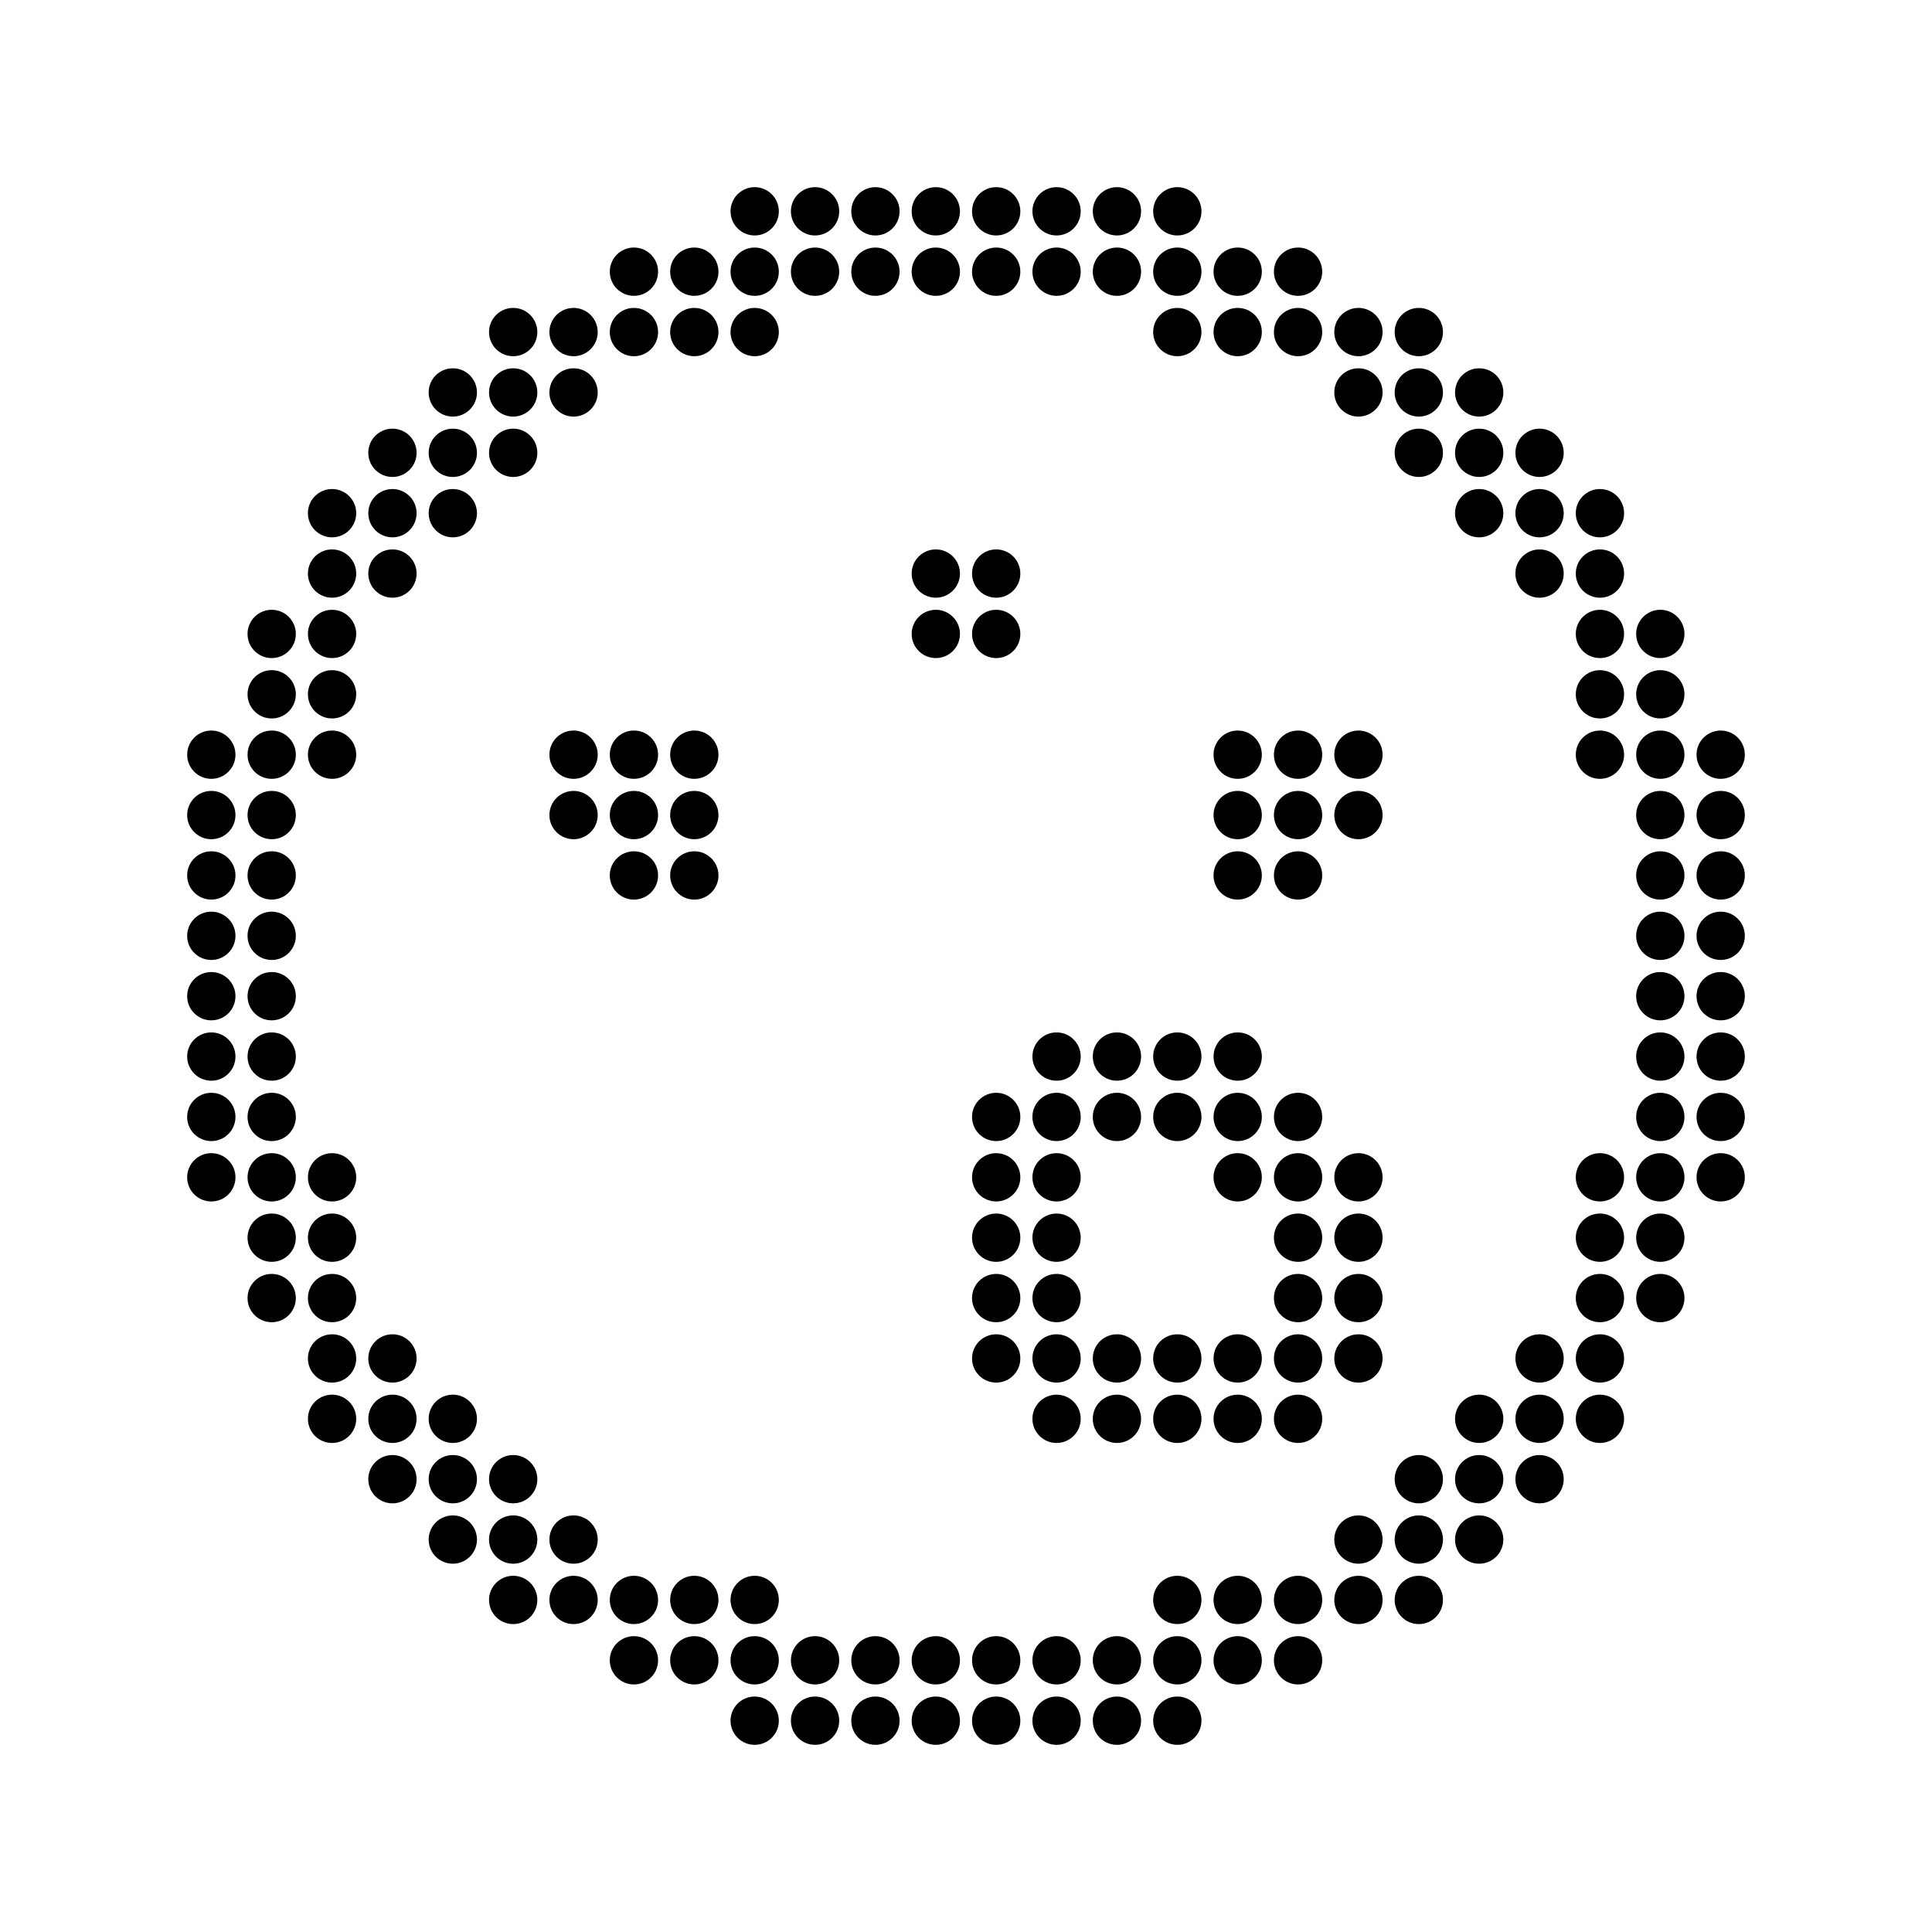
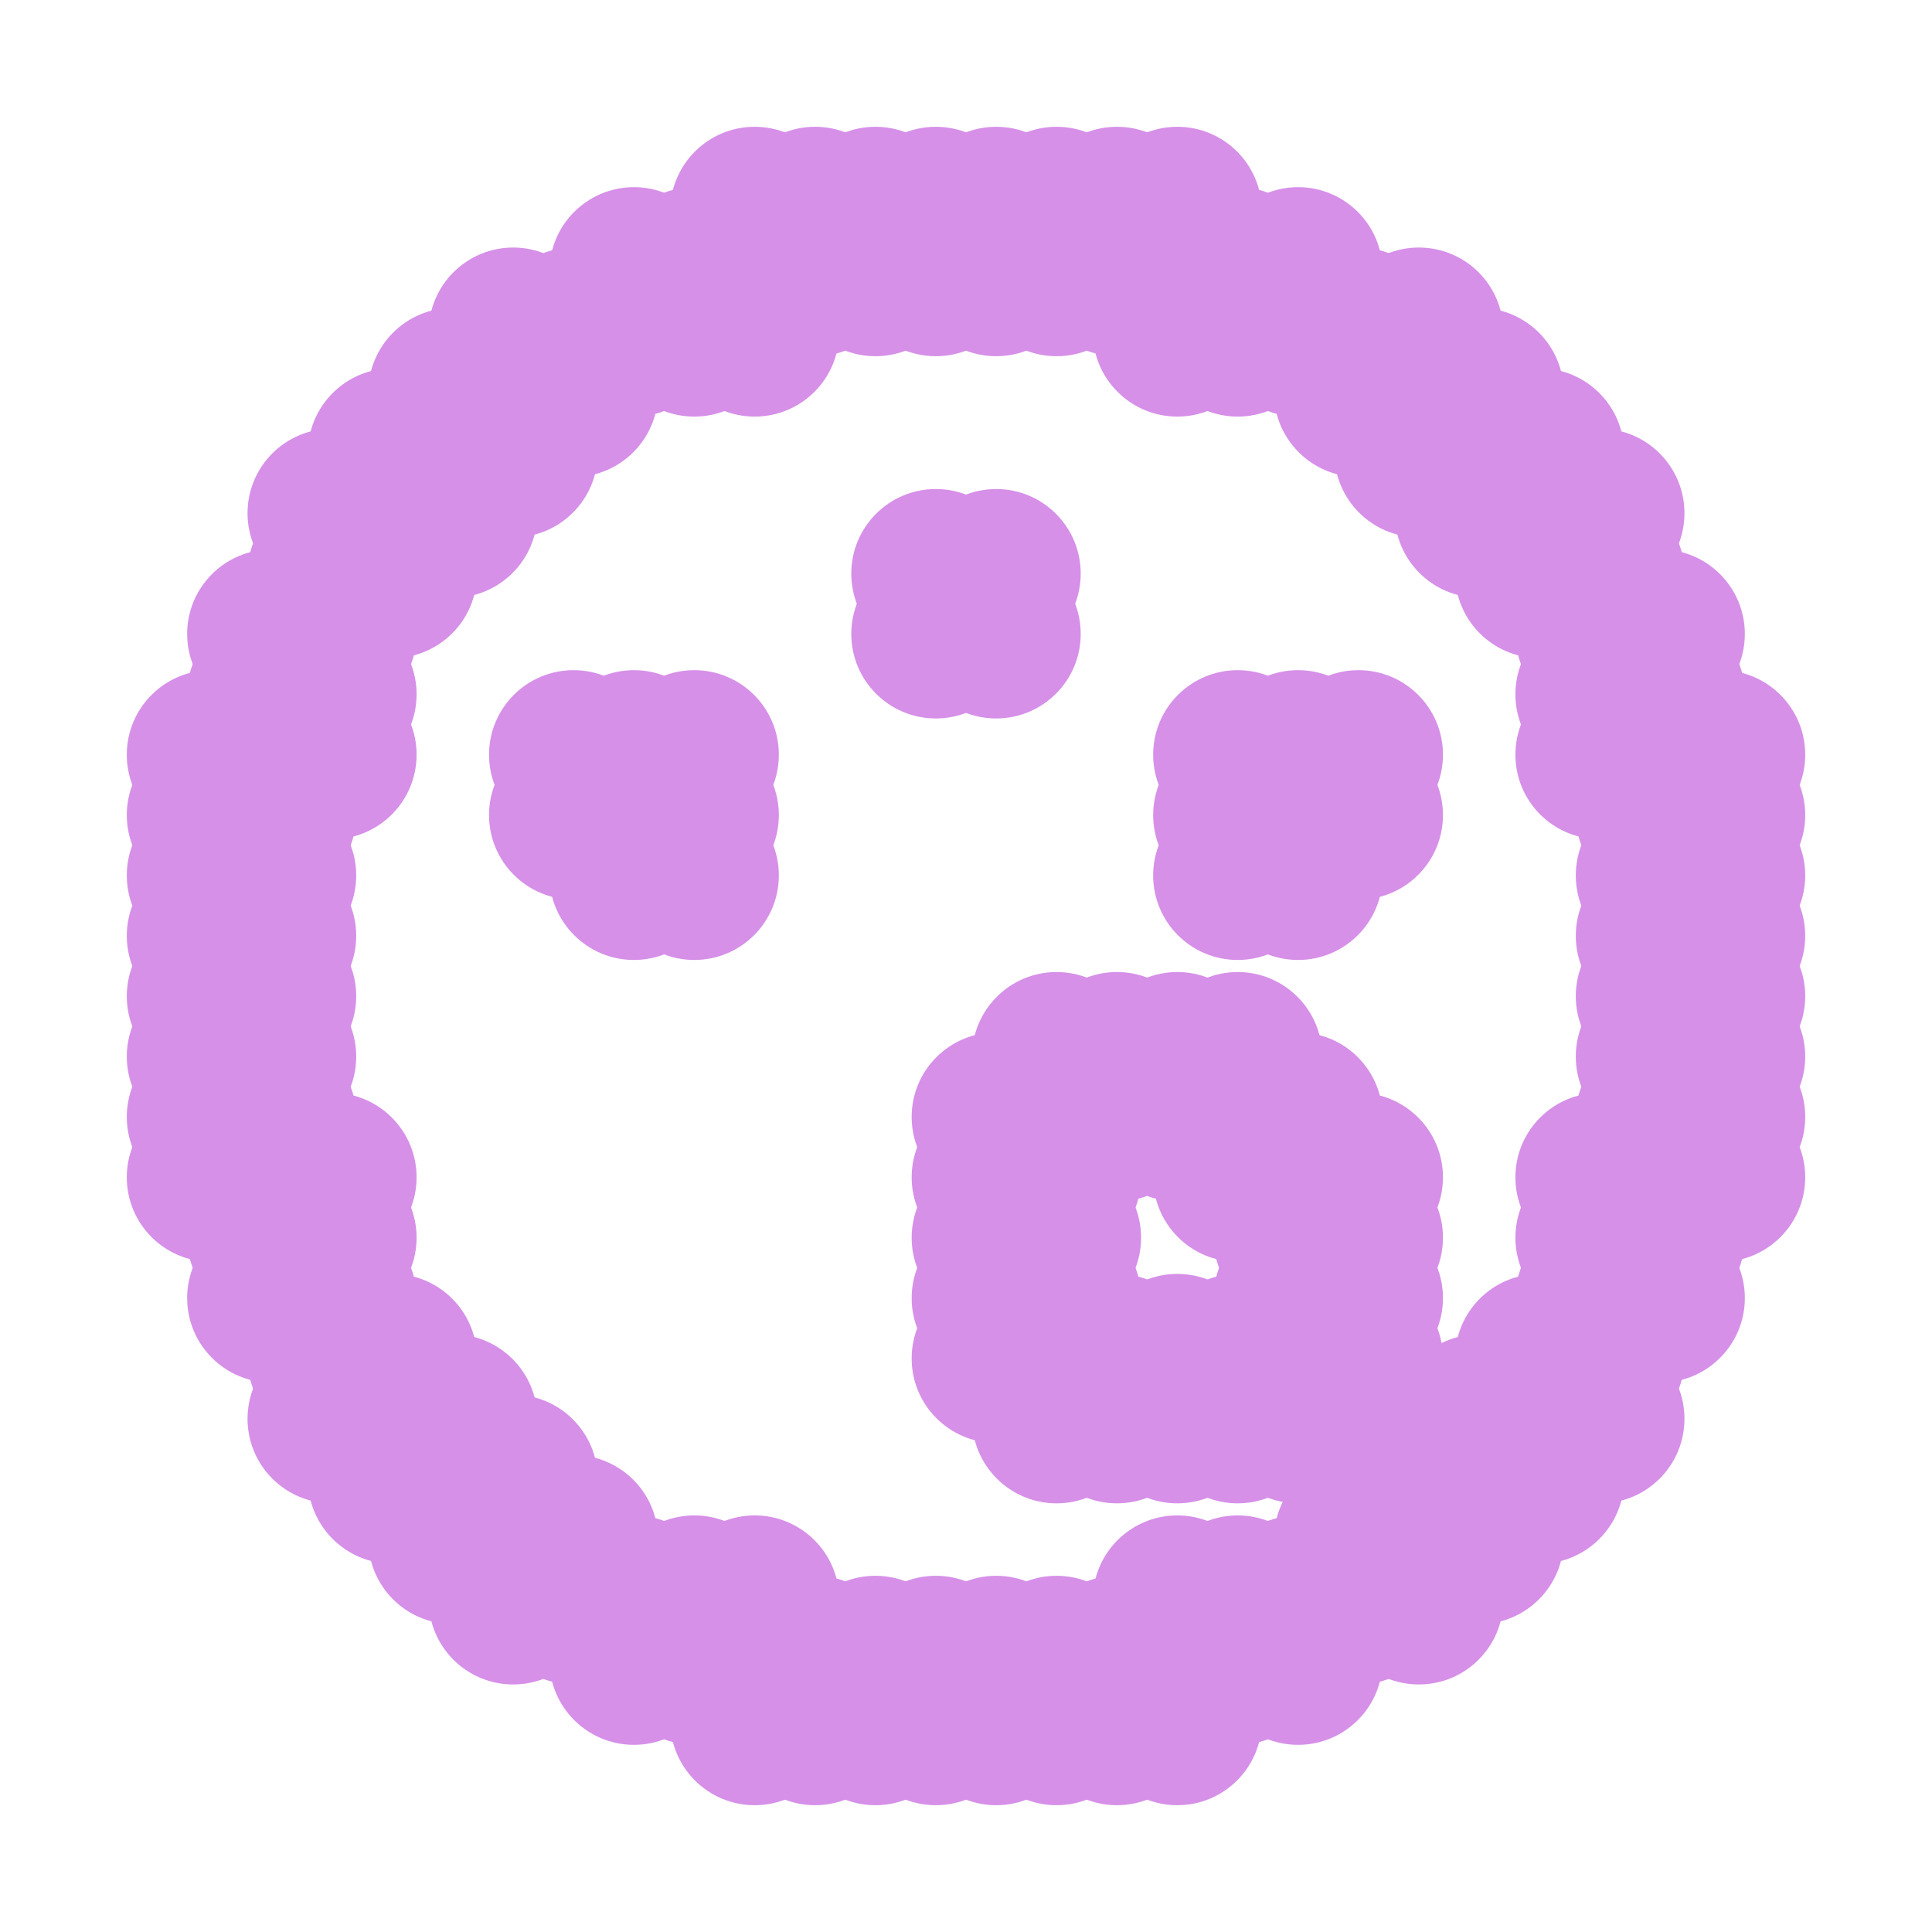
- <svg xmlns="http://www.w3.org/2000/svg" width="48" height="48" viewBox="0 0 24 24" fill="currentColor">
-   <circle cx="9.375" cy="2.625" r="0.3" />
-   <circle cx="10.125" cy="2.625" r="0.3" />
-   <circle cx="10.875" cy="2.625" r="0.3" />
-   <circle cx="11.625" cy="2.625" r="0.3" />
-   <circle cx="12.375" cy="2.625" r="0.3" />
-   <circle cx="13.125" cy="2.625" r="0.3" />
-   <circle cx="13.875" cy="2.625" r="0.3" />
-   <circle cx="14.625" cy="2.625" r="0.3" />
-   <circle cx="7.875" cy="3.375" r="0.3" />
-   <circle cx="8.625" cy="3.375" r="0.3" />
-   <circle cx="9.375" cy="3.375" r="0.3" />
-   <circle cx="10.125" cy="3.375" r="0.3" />
-   <circle cx="10.875" cy="3.375" r="0.3" />
-   <circle cx="11.625" cy="3.375" r="0.3" />
-   <circle cx="12.375" cy="3.375" r="0.3" />
-   <circle cx="13.125" cy="3.375" r="0.3" />
-   <circle cx="13.875" cy="3.375" r="0.3" />
-   <circle cx="14.625" cy="3.375" r="0.3" />
-   <circle cx="15.375" cy="3.375" r="0.3" />
-   <circle cx="16.125" cy="3.375" r="0.3" />
-   <circle cx="6.375" cy="4.125" r="0.3" />
-   <circle cx="7.125" cy="4.125" r="0.3" />
-   <circle cx="7.875" cy="4.125" r="0.3" />
-   <circle cx="8.625" cy="4.125" r="0.3" />
-   <circle cx="9.375" cy="4.125" r="0.3" />
-   <circle cx="14.625" cy="4.125" r="0.3" />
-   <circle cx="15.375" cy="4.125" r="0.3" />
-   <circle cx="16.125" cy="4.125" r="0.3" />
-   <circle cx="16.875" cy="4.125" r="0.3" />
-   <circle cx="17.625" cy="4.125" r="0.3" />
-   <circle cx="5.625" cy="4.875" r="0.3" />
-   <circle cx="6.375" cy="4.875" r="0.3" />
-   <circle cx="7.125" cy="4.875" r="0.3" />
-   <circle cx="16.875" cy="4.875" r="0.3" />
-   <circle cx="17.625" cy="4.875" r="0.3" />
-   <circle cx="18.375" cy="4.875" r="0.3" />
-   <circle cx="4.875" cy="5.625" r="0.3" />
-   <circle cx="5.625" cy="5.625" r="0.3" />
-   <circle cx="6.375" cy="5.625" r="0.3" />
-   <circle cx="17.625" cy="5.625" r="0.3" />
-   <circle cx="18.375" cy="5.625" r="0.3" />
-   <circle cx="19.125" cy="5.625" r="0.3" />
-   <circle cx="4.125" cy="6.375" r="0.3" />
-   <circle cx="4.875" cy="6.375" r="0.3" />
-   <circle cx="5.625" cy="6.375" r="0.3" />
-   <circle cx="18.375" cy="6.375" r="0.3" />
-   <circle cx="19.125" cy="6.375" r="0.3" />
-   <circle cx="19.875" cy="6.375" r="0.3" />
-   <circle cx="4.125" cy="7.125" r="0.3" />
-   <circle cx="4.875" cy="7.125" r="0.3" />
-   <circle cx="11.625" cy="7.125" r="0.3" />
-   <circle cx="12.375" cy="7.125" r="0.3" />
-   <circle cx="19.125" cy="7.125" r="0.3" />
-   <circle cx="19.875" cy="7.125" r="0.3" />
-   <circle cx="3.375" cy="7.875" r="0.3" />
-   <circle cx="4.125" cy="7.875" r="0.3" />
-   <circle cx="11.625" cy="7.875" r="0.3" />
-   <circle cx="12.375" cy="7.875" r="0.3" />
-   <circle cx="19.875" cy="7.875" r="0.3" />
-   <circle cx="20.625" cy="7.875" r="0.3" />
-   <circle cx="3.375" cy="8.625" r="0.3" />
-   <circle cx="4.125" cy="8.625" r="0.3" />
-   <circle cx="19.875" cy="8.625" r="0.3" />
-   <circle cx="20.625" cy="8.625" r="0.3" />
-   <circle cx="2.625" cy="9.375" r="0.3" />
-   <circle cx="3.375" cy="9.375" r="0.3" />
-   <circle cx="4.125" cy="9.375" r="0.3" />
-   <circle cx="7.125" cy="9.375" r="0.3" />
-   <circle cx="7.875" cy="9.375" r="0.3" />
-   <circle cx="8.625" cy="9.375" r="0.3" />
-   <circle cx="15.375" cy="9.375" r="0.3" />
-   <circle cx="16.125" cy="9.375" r="0.3" />
-   <circle cx="16.875" cy="9.375" r="0.3" />
-   <circle cx="19.875" cy="9.375" r="0.3" />
-   <circle cx="20.625" cy="9.375" r="0.3" />
-   <circle cx="21.375" cy="9.375" r="0.3" />
-   <circle cx="2.625" cy="10.125" r="0.3" />
-   <circle cx="3.375" cy="10.125" r="0.3" />
-   <circle cx="7.125" cy="10.125" r="0.3" />
-   <circle cx="7.875" cy="10.125" r="0.3" />
-   <circle cx="8.625" cy="10.125" r="0.3" />
-   <circle cx="15.375" cy="10.125" r="0.3" />
-   <circle cx="16.125" cy="10.125" r="0.3" />
-   <circle cx="16.875" cy="10.125" r="0.3" />
-   <circle cx="20.625" cy="10.125" r="0.3" />
-   <circle cx="21.375" cy="10.125" r="0.3" />
-   <circle cx="2.625" cy="10.875" r="0.3" />
-   <circle cx="3.375" cy="10.875" r="0.3" />
-   <circle cx="7.875" cy="10.875" r="0.3" />
-   <circle cx="8.625" cy="10.875" r="0.3" />
-   <circle cx="15.375" cy="10.875" r="0.3" />
-   <circle cx="16.125" cy="10.875" r="0.3" />
-   <circle cx="20.625" cy="10.875" r="0.3" />
-   <circle cx="21.375" cy="10.875" r="0.3" />
-   <circle cx="2.625" cy="11.625" r="0.3" />
-   <circle cx="3.375" cy="11.625" r="0.3" />
-   <circle cx="20.625" cy="11.625" r="0.3" />
-   <circle cx="21.375" cy="11.625" r="0.3" />
-   <circle cx="2.625" cy="12.375" r="0.3" />
-   <circle cx="3.375" cy="12.375" r="0.3" />
-   <circle cx="20.625" cy="12.375" r="0.3" />
-   <circle cx="21.375" cy="12.375" r="0.3" />
-   <circle cx="2.625" cy="13.125" r="0.3" />
-   <circle cx="3.375" cy="13.125" r="0.3" />
-   <circle cx="13.125" cy="13.125" r="0.3" />
-   <circle cx="13.875" cy="13.125" r="0.3" />
-   <circle cx="14.625" cy="13.125" r="0.3" />
-   <circle cx="15.375" cy="13.125" r="0.3" />
-   <circle cx="20.625" cy="13.125" r="0.3" />
-   <circle cx="21.375" cy="13.125" r="0.3" />
-   <circle cx="2.625" cy="13.875" r="0.3" />
-   <circle cx="3.375" cy="13.875" r="0.3" />
-   <circle cx="12.375" cy="13.875" r="0.3" />
-   <circle cx="13.125" cy="13.875" r="0.3" />
-   <circle cx="13.875" cy="13.875" r="0.3" />
-   <circle cx="14.625" cy="13.875" r="0.3" />
-   <circle cx="15.375" cy="13.875" r="0.3" />
-   <circle cx="16.125" cy="13.875" r="0.3" />
-   <circle cx="20.625" cy="13.875" r="0.3" />
-   <circle cx="21.375" cy="13.875" r="0.3" />
-   <circle cx="2.625" cy="14.625" r="0.3" />
-   <circle cx="3.375" cy="14.625" r="0.3" />
-   <circle cx="4.125" cy="14.625" r="0.3" />
-   <circle cx="12.375" cy="14.625" r="0.3" />
-   <circle cx="13.125" cy="14.625" r="0.3" />
-   <circle cx="15.375" cy="14.625" r="0.3" />
-   <circle cx="16.125" cy="14.625" r="0.3" />
-   <circle cx="16.875" cy="14.625" r="0.3" />
-   <circle cx="19.875" cy="14.625" r="0.3" />
-   <circle cx="20.625" cy="14.625" r="0.3" />
-   <circle cx="21.375" cy="14.625" r="0.3" />
-   <circle cx="3.375" cy="15.375" r="0.3" />
-   <circle cx="4.125" cy="15.375" r="0.3" />
-   <circle cx="12.375" cy="15.375" r="0.3" />
-   <circle cx="13.125" cy="15.375" r="0.3" />
-   <circle cx="16.125" cy="15.375" r="0.3" />
-   <circle cx="16.875" cy="15.375" r="0.3" />
-   <circle cx="19.875" cy="15.375" r="0.3" />
-   <circle cx="20.625" cy="15.375" r="0.3" />
-   <circle cx="3.375" cy="16.125" r="0.3" />
-   <circle cx="4.125" cy="16.125" r="0.3" />
-   <circle cx="12.375" cy="16.125" r="0.3" />
-   <circle cx="13.125" cy="16.125" r="0.3" />
-   <circle cx="16.125" cy="16.125" r="0.3" />
-   <circle cx="16.875" cy="16.125" r="0.3" />
-   <circle cx="19.875" cy="16.125" r="0.3" />
-   <circle cx="20.625" cy="16.125" r="0.3" />
-   <circle cx="4.125" cy="16.875" r="0.3" />
-   <circle cx="4.875" cy="16.875" r="0.3" />
-   <circle cx="12.375" cy="16.875" r="0.3" />
-   <circle cx="13.125" cy="16.875" r="0.3" />
-   <circle cx="13.875" cy="16.875" r="0.3" />
-   <circle cx="14.625" cy="16.875" r="0.3" />
-   <circle cx="15.375" cy="16.875" r="0.3" />
-   <circle cx="16.125" cy="16.875" r="0.3" />
-   <circle cx="16.875" cy="16.875" r="0.3" />
-   <circle cx="19.125" cy="16.875" r="0.3" />
-   <circle cx="19.875" cy="16.875" r="0.3" />
-   <circle cx="4.125" cy="17.625" r="0.3" />
-   <circle cx="4.875" cy="17.625" r="0.3" />
-   <circle cx="5.625" cy="17.625" r="0.3" />
-   <circle cx="13.125" cy="17.625" r="0.3" />
-   <circle cx="13.875" cy="17.625" r="0.3" />
-   <circle cx="14.625" cy="17.625" r="0.3" />
-   <circle cx="15.375" cy="17.625" r="0.3" />
-   <circle cx="16.125" cy="17.625" r="0.3" />
-   <circle cx="18.375" cy="17.625" r="0.3" />
-   <circle cx="19.125" cy="17.625" r="0.3" />
-   <circle cx="19.875" cy="17.625" r="0.3" />
-   <circle cx="4.875" cy="18.375" r="0.3" />
-   <circle cx="5.625" cy="18.375" r="0.3" />
-   <circle cx="6.375" cy="18.375" r="0.3" />
-   <circle cx="17.625" cy="18.375" r="0.3" />
-   <circle cx="18.375" cy="18.375" r="0.3" />
-   <circle cx="19.125" cy="18.375" r="0.3" />
-   <circle cx="5.625" cy="19.125" r="0.3" />
-   <circle cx="6.375" cy="19.125" r="0.3" />
-   <circle cx="7.125" cy="19.125" r="0.3" />
-   <circle cx="16.875" cy="19.125" r="0.3" />
-   <circle cx="17.625" cy="19.125" r="0.3" />
-   <circle cx="18.375" cy="19.125" r="0.3" />
-   <circle cx="6.375" cy="19.875" r="0.3" />
-   <circle cx="7.125" cy="19.875" r="0.3" />
-   <circle cx="7.875" cy="19.875" r="0.3" />
-   <circle cx="8.625" cy="19.875" r="0.3" />
-   <circle cx="9.375" cy="19.875" r="0.3" />
-   <circle cx="14.625" cy="19.875" r="0.3" />
-   <circle cx="15.375" cy="19.875" r="0.3" />
-   <circle cx="16.125" cy="19.875" r="0.3" />
-   <circle cx="16.875" cy="19.875" r="0.3" />
-   <circle cx="17.625" cy="19.875" r="0.3" />
-   <circle cx="7.875" cy="20.625" r="0.3" />
-   <circle cx="8.625" cy="20.625" r="0.3" />
-   <circle cx="9.375" cy="20.625" r="0.3" />
-   <circle cx="10.125" cy="20.625" r="0.3" />
-   <circle cx="10.875" cy="20.625" r="0.3" />
-   <circle cx="11.625" cy="20.625" r="0.3" />
-   <circle cx="12.375" cy="20.625" r="0.3" />
-   <circle cx="13.125" cy="20.625" r="0.3" />
-   <circle cx="13.875" cy="20.625" r="0.3" />
-   <circle cx="14.625" cy="20.625" r="0.3" />
-   <circle cx="15.375" cy="20.625" r="0.3" />
-   <circle cx="16.125" cy="20.625" r="0.3" />
-   <circle cx="9.375" cy="21.375" r="0.3" />
-   <circle cx="10.125" cy="21.375" r="0.3" />
-   <circle cx="10.875" cy="21.375" r="0.3" />
-   <circle cx="11.625" cy="21.375" r="0.3" />
-   <circle cx="12.375" cy="21.375" r="0.3" />
-   <circle cx="13.125" cy="21.375" r="0.3" />
-   <circle cx="13.875" cy="21.375" r="0.3" />
-   <circle cx="14.625" cy="21.375" r="0.3" />
+ <svg xmlns="http://www.w3.org/2000/svg" width="48" height="48" viewBox="0 0 24 24" fill="#D690E8">
+   <circle cx="9.375" cy="2.625" r="1.05" />
+   <circle cx="10.125" cy="2.625" r="1.05" />
+   <circle cx="10.875" cy="2.625" r="1.05" />
+   <circle cx="11.625" cy="2.625" r="1.05" />
+   <circle cx="12.375" cy="2.625" r="1.05" />
+   <circle cx="13.125" cy="2.625" r="1.05" />
+   <circle cx="13.875" cy="2.625" r="1.05" />
+   <circle cx="14.625" cy="2.625" r="1.05" />
+   <circle cx="7.875" cy="3.375" r="1.05" />
+   <circle cx="8.625" cy="3.375" r="1.05" />
+   <circle cx="9.375" cy="3.375" r="1.05" />
+   <circle cx="10.125" cy="3.375" r="1.05" />
+   <circle cx="10.875" cy="3.375" r="1.05" />
+   <circle cx="11.625" cy="3.375" r="1.05" />
+   <circle cx="12.375" cy="3.375" r="1.05" />
+   <circle cx="13.125" cy="3.375" r="1.05" />
+   <circle cx="13.875" cy="3.375" r="1.05" />
+   <circle cx="14.625" cy="3.375" r="1.05" />
+   <circle cx="15.375" cy="3.375" r="1.05" />
+   <circle cx="16.125" cy="3.375" r="1.05" />
+   <circle cx="6.375" cy="4.125" r="1.05" />
+   <circle cx="7.125" cy="4.125" r="1.05" />
+   <circle cx="7.875" cy="4.125" r="1.05" />
+   <circle cx="8.625" cy="4.125" r="1.05" />
+   <circle cx="9.375" cy="4.125" r="1.05" />
+   <circle cx="14.625" cy="4.125" r="1.05" />
+   <circle cx="15.375" cy="4.125" r="1.05" />
+   <circle cx="16.125" cy="4.125" r="1.05" />
+   <circle cx="16.875" cy="4.125" r="1.05" />
+   <circle cx="17.625" cy="4.125" r="1.05" />
+   <circle cx="5.625" cy="4.875" r="1.05" />
+   <circle cx="6.375" cy="4.875" r="1.05" />
+   <circle cx="7.125" cy="4.875" r="1.05" />
+   <circle cx="16.875" cy="4.875" r="1.05" />
+   <circle cx="17.625" cy="4.875" r="1.05" />
+   <circle cx="18.375" cy="4.875" r="1.05" />
+   <circle cx="4.875" cy="5.625" r="1.05" />
+   <circle cx="5.625" cy="5.625" r="1.05" />
+   <circle cx="6.375" cy="5.625" r="1.05" />
+   <circle cx="17.625" cy="5.625" r="1.05" />
+   <circle cx="18.375" cy="5.625" r="1.05" />
+   <circle cx="19.125" cy="5.625" r="1.05" />
+   <circle cx="4.125" cy="6.375" r="1.05" />
+   <circle cx="4.875" cy="6.375" r="1.05" />
+   <circle cx="5.625" cy="6.375" r="1.05" />
+   <circle cx="18.375" cy="6.375" r="1.05" />
+   <circle cx="19.125" cy="6.375" r="1.05" />
+   <circle cx="19.875" cy="6.375" r="1.05" />
+   <circle cx="4.125" cy="7.125" r="1.05" />
+   <circle cx="4.875" cy="7.125" r="1.05" />
+   <circle cx="11.625" cy="7.125" r="1.05" />
+   <circle cx="12.375" cy="7.125" r="1.05" />
+   <circle cx="19.125" cy="7.125" r="1.05" />
+   <circle cx="19.875" cy="7.125" r="1.05" />
+   <circle cx="3.375" cy="7.875" r="1.05" />
+   <circle cx="4.125" cy="7.875" r="1.05" />
+   <circle cx="11.625" cy="7.875" r="1.05" />
+   <circle cx="12.375" cy="7.875" r="1.05" />
+   <circle cx="19.875" cy="7.875" r="1.05" />
+   <circle cx="20.625" cy="7.875" r="1.05" />
+   <circle cx="3.375" cy="8.625" r="1.05" />
+   <circle cx="4.125" cy="8.625" r="1.05" />
+   <circle cx="19.875" cy="8.625" r="1.05" />
+   <circle cx="20.625" cy="8.625" r="1.05" />
+   <circle cx="2.625" cy="9.375" r="1.05" />
+   <circle cx="3.375" cy="9.375" r="1.05" />
+   <circle cx="4.125" cy="9.375" r="1.05" />
+   <circle cx="7.125" cy="9.375" r="1.05" />
+   <circle cx="7.875" cy="9.375" r="1.05" />
+   <circle cx="8.625" cy="9.375" r="1.05" />
+   <circle cx="15.375" cy="9.375" r="1.05" />
+   <circle cx="16.125" cy="9.375" r="1.05" />
+   <circle cx="16.875" cy="9.375" r="1.05" />
+   <circle cx="19.875" cy="9.375" r="1.05" />
+   <circle cx="20.625" cy="9.375" r="1.05" />
+   <circle cx="21.375" cy="9.375" r="1.05" />
+   <circle cx="2.625" cy="10.125" r="1.05" />
+   <circle cx="3.375" cy="10.125" r="1.05" />
+   <circle cx="7.125" cy="10.125" r="1.05" />
+   <circle cx="7.875" cy="10.125" r="1.05" />
+   <circle cx="8.625" cy="10.125" r="1.05" />
+   <circle cx="15.375" cy="10.125" r="1.05" />
+   <circle cx="16.125" cy="10.125" r="1.05" />
+   <circle cx="16.875" cy="10.125" r="1.05" />
+   <circle cx="20.625" cy="10.125" r="1.05" />
+   <circle cx="21.375" cy="10.125" r="1.05" />
+   <circle cx="2.625" cy="10.875" r="1.05" />
+   <circle cx="3.375" cy="10.875" r="1.05" />
+   <circle cx="7.875" cy="10.875" r="1.05" />
+   <circle cx="8.625" cy="10.875" r="1.05" />
+   <circle cx="15.375" cy="10.875" r="1.05" />
+   <circle cx="16.125" cy="10.875" r="1.05" />
+   <circle cx="20.625" cy="10.875" r="1.05" />
+   <circle cx="21.375" cy="10.875" r="1.05" />
+   <circle cx="2.625" cy="11.625" r="1.05" />
+   <circle cx="3.375" cy="11.625" r="1.05" />
+   <circle cx="20.625" cy="11.625" r="1.05" />
+   <circle cx="21.375" cy="11.625" r="1.05" />
+   <circle cx="2.625" cy="12.375" r="1.05" />
+   <circle cx="3.375" cy="12.375" r="1.05" />
+   <circle cx="20.625" cy="12.375" r="1.05" />
+   <circle cx="21.375" cy="12.375" r="1.05" />
+   <circle cx="2.625" cy="13.125" r="1.05" />
+   <circle cx="3.375" cy="13.125" r="1.05" />
+   <circle cx="13.125" cy="13.125" r="1.05" />
+   <circle cx="13.875" cy="13.125" r="1.05" />
+   <circle cx="14.625" cy="13.125" r="1.05" />
+   <circle cx="15.375" cy="13.125" r="1.05" />
+   <circle cx="20.625" cy="13.125" r="1.05" />
+   <circle cx="21.375" cy="13.125" r="1.05" />
+   <circle cx="2.625" cy="13.875" r="1.05" />
+   <circle cx="3.375" cy="13.875" r="1.05" />
+   <circle cx="12.375" cy="13.875" r="1.05" />
+   <circle cx="13.125" cy="13.875" r="1.05" />
+   <circle cx="13.875" cy="13.875" r="1.05" />
+   <circle cx="14.625" cy="13.875" r="1.05" />
+   <circle cx="15.375" cy="13.875" r="1.05" />
+   <circle cx="16.125" cy="13.875" r="1.05" />
+   <circle cx="20.625" cy="13.875" r="1.05" />
+   <circle cx="21.375" cy="13.875" r="1.05" />
+   <circle cx="2.625" cy="14.625" r="1.05" />
+   <circle cx="3.375" cy="14.625" r="1.05" />
+   <circle cx="4.125" cy="14.625" r="1.05" />
+   <circle cx="12.375" cy="14.625" r="1.05" />
+   <circle cx="13.125" cy="14.625" r="1.05" />
+   <circle cx="15.375" cy="14.625" r="1.05" />
+   <circle cx="16.125" cy="14.625" r="1.05" />
+   <circle cx="16.875" cy="14.625" r="1.05" />
+   <circle cx="19.875" cy="14.625" r="1.05" />
+   <circle cx="20.625" cy="14.625" r="1.05" />
+   <circle cx="21.375" cy="14.625" r="1.05" />
+   <circle cx="3.375" cy="15.375" r="1.05" />
+   <circle cx="4.125" cy="15.375" r="1.05" />
+   <circle cx="12.375" cy="15.375" r="1.05" />
+   <circle cx="13.125" cy="15.375" r="1.05" />
+   <circle cx="16.125" cy="15.375" r="1.05" />
+   <circle cx="16.875" cy="15.375" r="1.05" />
+   <circle cx="19.875" cy="15.375" r="1.05" />
+   <circle cx="20.625" cy="15.375" r="1.05" />
+   <circle cx="3.375" cy="16.125" r="1.05" />
+   <circle cx="4.125" cy="16.125" r="1.05" />
+   <circle cx="12.375" cy="16.125" r="1.05" />
+   <circle cx="13.125" cy="16.125" r="1.05" />
+   <circle cx="16.125" cy="16.125" r="1.05" />
+   <circle cx="16.875" cy="16.125" r="1.05" />
+   <circle cx="19.875" cy="16.125" r="1.05" />
+   <circle cx="20.625" cy="16.125" r="1.05" />
+   <circle cx="4.125" cy="16.875" r="1.05" />
+   <circle cx="4.875" cy="16.875" r="1.05" />
+   <circle cx="12.375" cy="16.875" r="1.05" />
+   <circle cx="13.125" cy="16.875" r="1.05" />
+   <circle cx="13.875" cy="16.875" r="1.05" />
+   <circle cx="14.625" cy="16.875" r="1.05" />
+   <circle cx="15.375" cy="16.875" r="1.05" />
+   <circle cx="16.125" cy="16.875" r="1.05" />
+   <circle cx="16.875" cy="16.875" r="1.05" />
+   <circle cx="19.125" cy="16.875" r="1.05" />
+   <circle cx="19.875" cy="16.875" r="1.05" />
+   <circle cx="4.125" cy="17.625" r="1.05" />
+   <circle cx="4.875" cy="17.625" r="1.05" />
+   <circle cx="5.625" cy="17.625" r="1.05" />
+   <circle cx="13.125" cy="17.625" r="1.05" />
+   <circle cx="13.875" cy="17.625" r="1.05" />
+   <circle cx="14.625" cy="17.625" r="1.05" />
+   <circle cx="15.375" cy="17.625" r="1.05" />
+   <circle cx="16.125" cy="17.625" r="1.05" />
+   <circle cx="18.375" cy="17.625" r="1.05" />
+   <circle cx="19.125" cy="17.625" r="1.05" />
+   <circle cx="19.875" cy="17.625" r="1.05" />
+   <circle cx="4.875" cy="18.375" r="1.05" />
+   <circle cx="5.625" cy="18.375" r="1.05" />
+   <circle cx="6.375" cy="18.375" r="1.05" />
+   <circle cx="17.625" cy="18.375" r="1.05" />
+   <circle cx="18.375" cy="18.375" r="1.05" />
+   <circle cx="19.125" cy="18.375" r="1.05" />
+   <circle cx="5.625" cy="19.125" r="1.05" />
+   <circle cx="6.375" cy="19.125" r="1.05" />
+   <circle cx="7.125" cy="19.125" r="1.05" />
+   <circle cx="16.875" cy="19.125" r="1.05" />
+   <circle cx="17.625" cy="19.125" r="1.05" />
+   <circle cx="18.375" cy="19.125" r="1.05" />
+   <circle cx="6.375" cy="19.875" r="1.05" />
+   <circle cx="7.125" cy="19.875" r="1.05" />
+   <circle cx="7.875" cy="19.875" r="1.05" />
+   <circle cx="8.625" cy="19.875" r="1.05" />
+   <circle cx="9.375" cy="19.875" r="1.05" />
+   <circle cx="14.625" cy="19.875" r="1.05" />
+   <circle cx="15.375" cy="19.875" r="1.05" />
+   <circle cx="16.125" cy="19.875" r="1.05" />
+   <circle cx="16.875" cy="19.875" r="1.05" />
+   <circle cx="17.625" cy="19.875" r="1.05" />
+   <circle cx="7.875" cy="20.625" r="1.05" />
+   <circle cx="8.625" cy="20.625" r="1.05" />
+   <circle cx="9.375" cy="20.625" r="1.05" />
+   <circle cx="10.125" cy="20.625" r="1.05" />
+   <circle cx="10.875" cy="20.625" r="1.05" />
+   <circle cx="11.625" cy="20.625" r="1.05" />
+   <circle cx="12.375" cy="20.625" r="1.05" />
+   <circle cx="13.125" cy="20.625" r="1.05" />
+   <circle cx="13.875" cy="20.625" r="1.05" />
+   <circle cx="14.625" cy="20.625" r="1.05" />
+   <circle cx="15.375" cy="20.625" r="1.05" />
+   <circle cx="16.125" cy="20.625" r="1.05" />
+   <circle cx="9.375" cy="21.375" r="1.05" />
+   <circle cx="10.125" cy="21.375" r="1.05" />
+   <circle cx="10.875" cy="21.375" r="1.05" />
+   <circle cx="11.625" cy="21.375" r="1.05" />
+   <circle cx="12.375" cy="21.375" r="1.05" />
+   <circle cx="13.125" cy="21.375" r="1.05" />
+   <circle cx="13.875" cy="21.375" r="1.05" />
+   <circle cx="14.625" cy="21.375" r="1.05" />
</svg>
